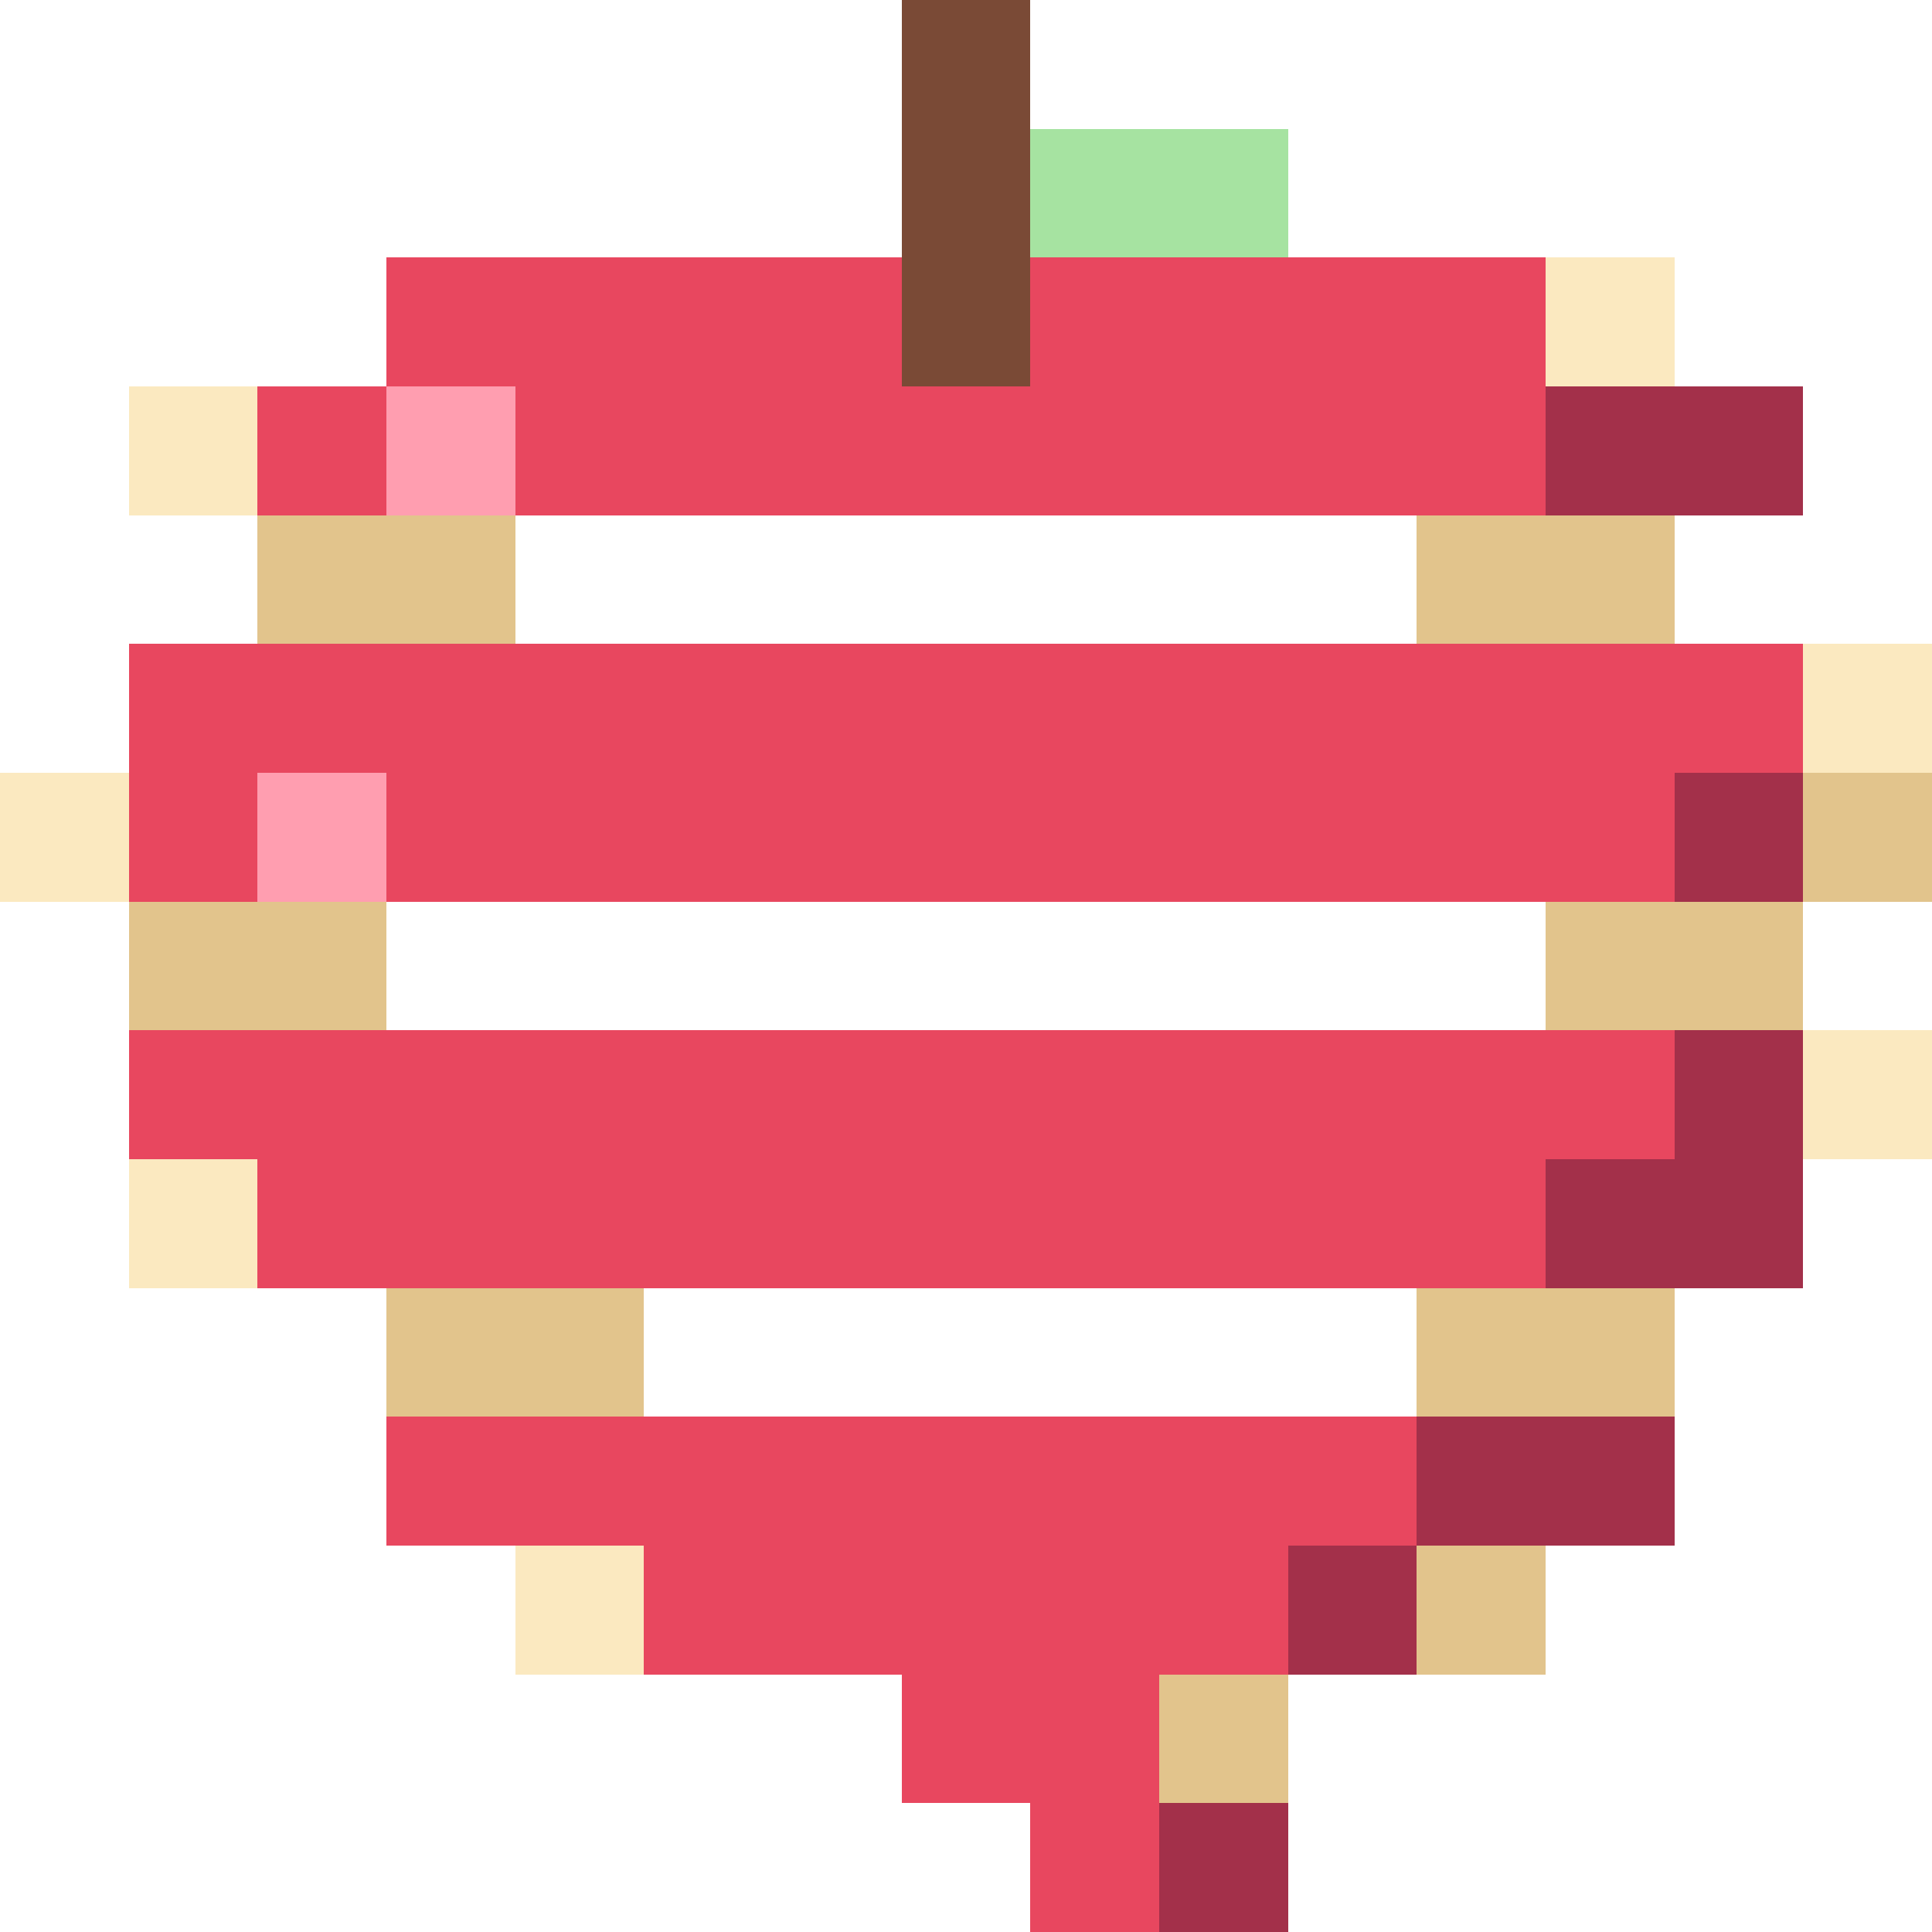
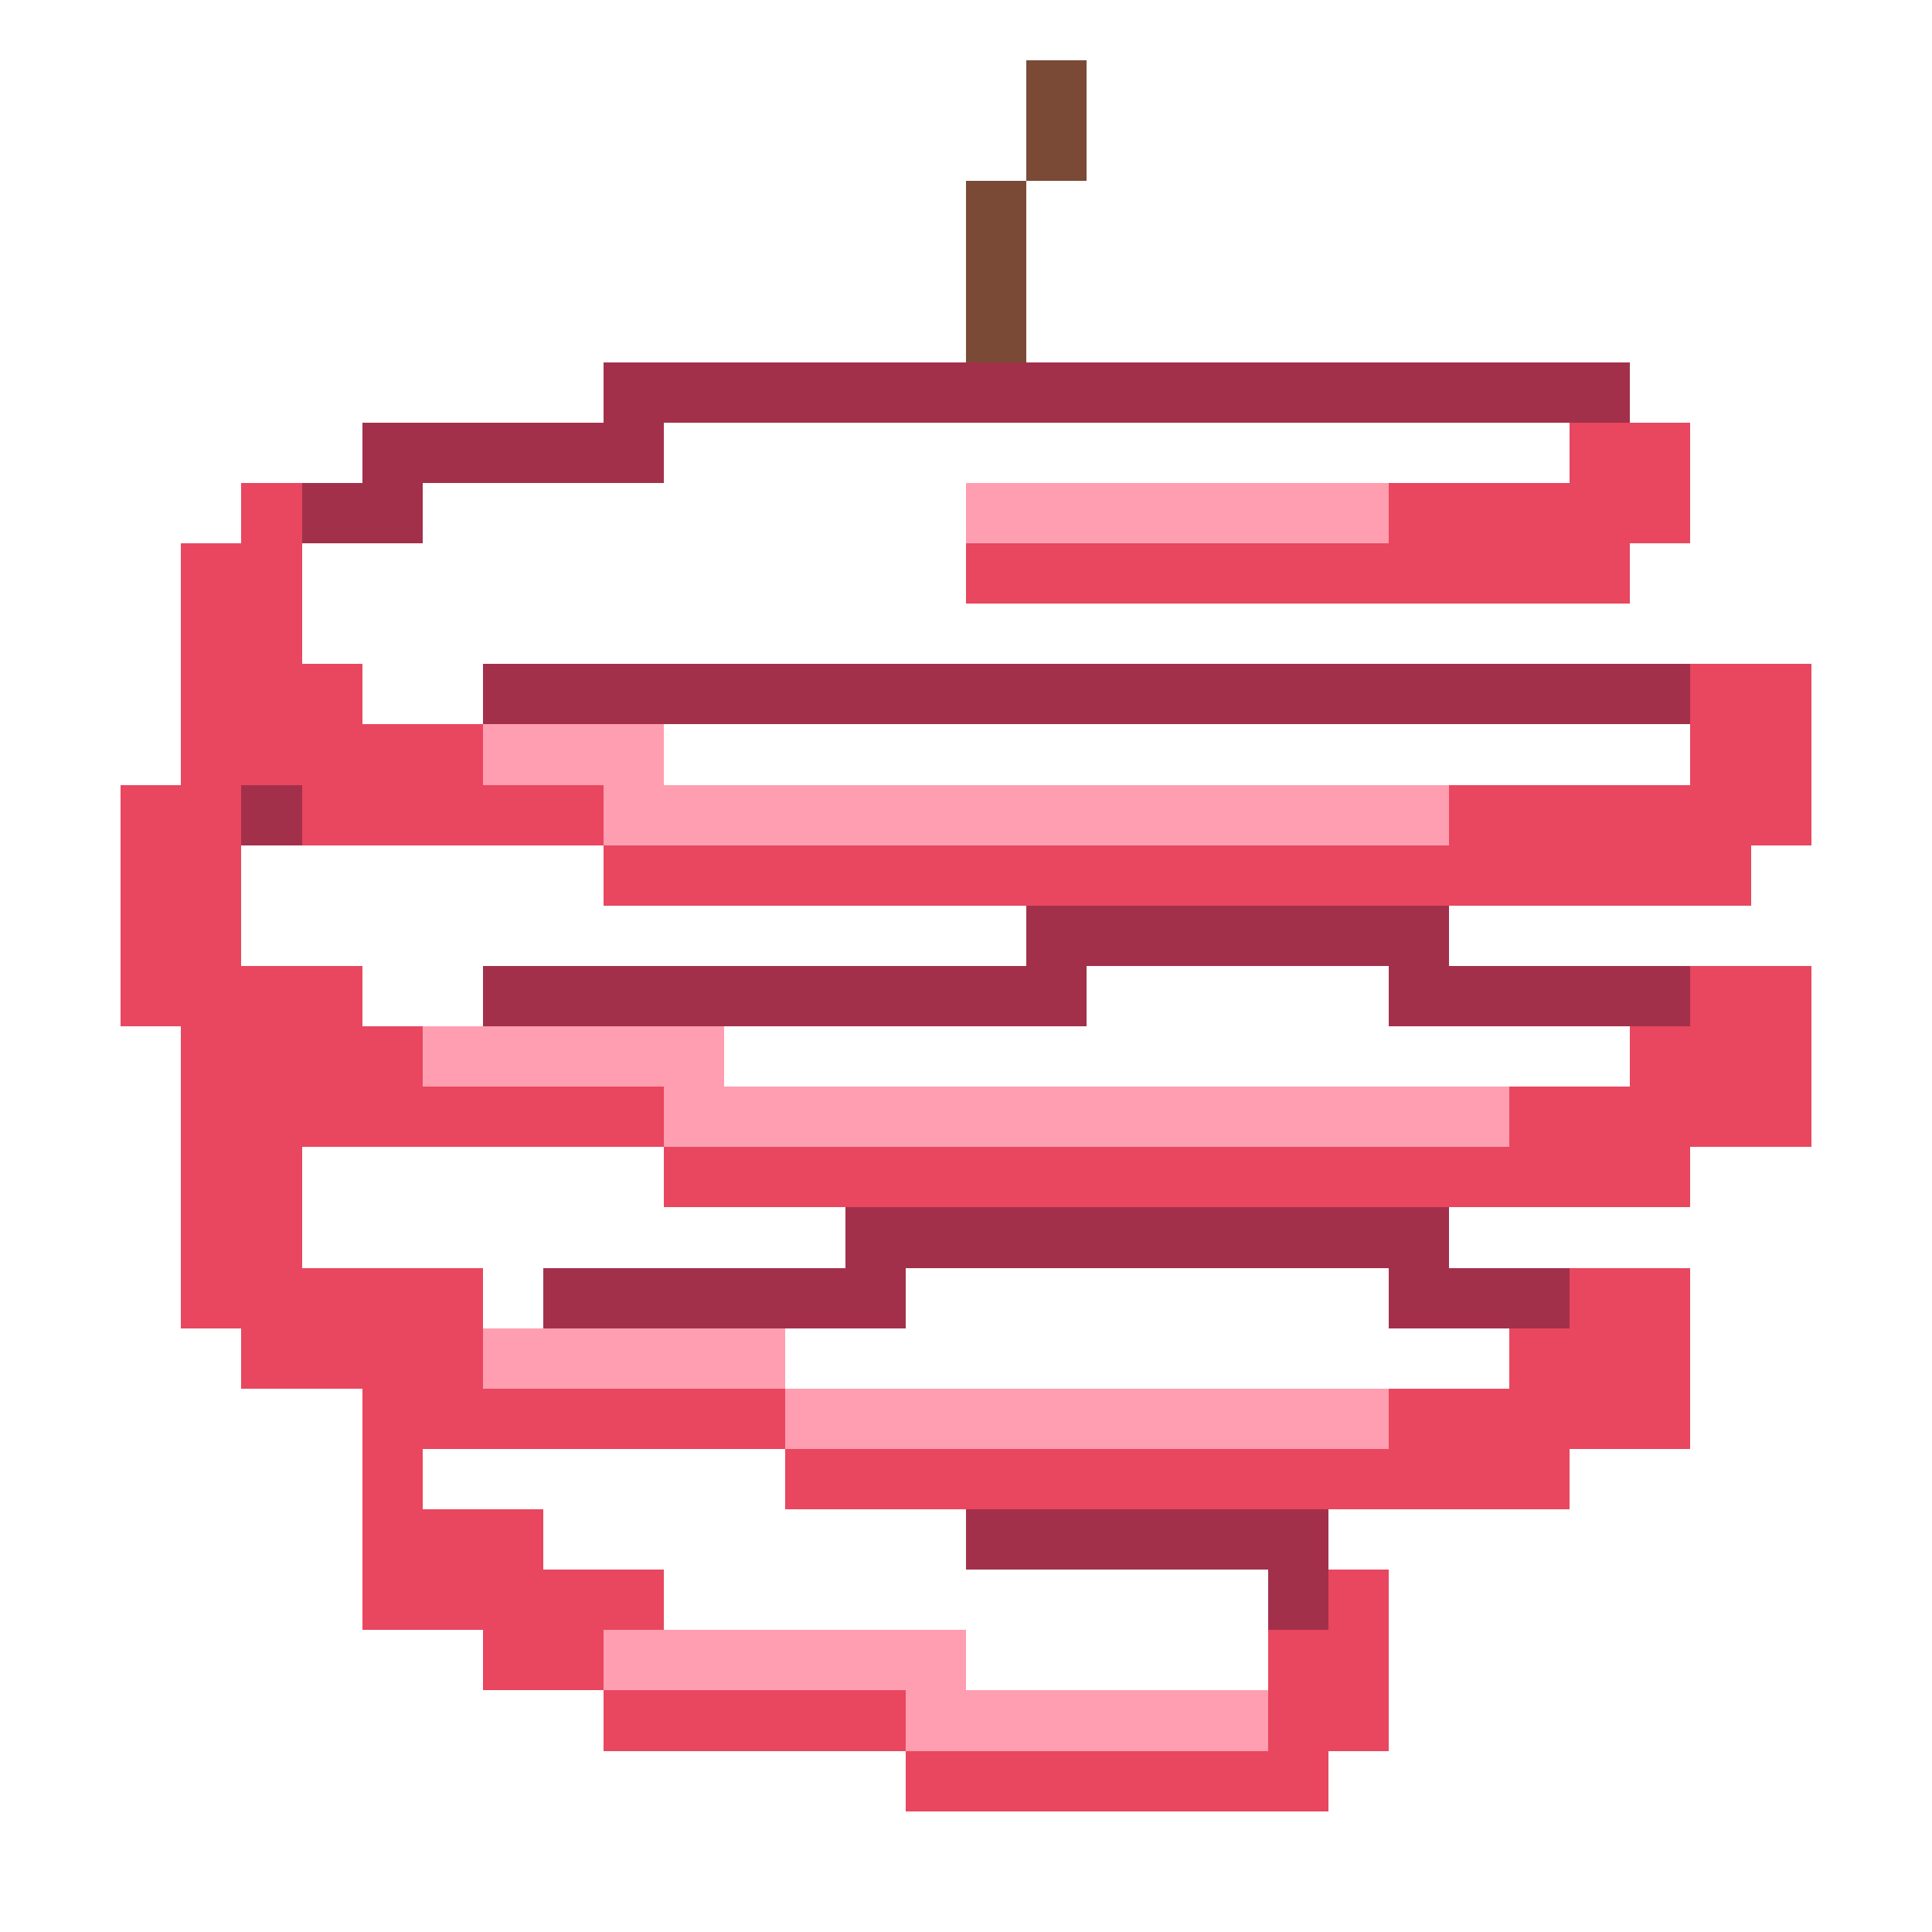
- <svg xmlns="http://www.w3.org/2000/svg" viewBox="0 0 15 15" width="240" height="240" shape-rendering="crispEdges">
-   <rect x="7" y="0" width="1" height="1" fill="#7a4a36" />
-   <rect x="7" y="1" width="1" height="1" fill="#7a4a36" />
-   <rect x="8" y="1" width="1" height="1" fill="#a6e3a1" />
-   <rect x="9" y="1" width="1" height="1" fill="#a6e3a1" />
-   <rect x="3" y="2" width="1" height="1" fill="#e8475f" />
-   <rect x="4" y="2" width="1" height="1" fill="#e8475f" />
-   <rect x="5" y="2" width="1" height="1" fill="#e8475f" />
-   <rect x="6" y="2" width="1" height="1" fill="#e8475f" />
-   <rect x="7" y="2" width="1" height="1" fill="#7a4a36" />
-   <rect x="8" y="2" width="1" height="1" fill="#e8475f" />
-   <rect x="9" y="2" width="1" height="1" fill="#e8475f" />
-   <rect x="10" y="2" width="1" height="1" fill="#e8475f" />
-   <rect x="11" y="2" width="1" height="1" fill="#e8475f" />
-   <rect x="12" y="2" width="1" height="1" fill="#fbe9c0" />
-   <rect x="1" y="3" width="1" height="1" fill="#fbe9c0" />
-   <rect x="2" y="3" width="1" height="1" fill="#e8475f" />
-   <rect x="3" y="3" width="1" height="1" fill="#ff9eb0" />
-   <rect x="4" y="3" width="1" height="1" fill="#e8475f" />
-   <rect x="5" y="3" width="1" height="1" fill="#e8475f" />
-   <rect x="6" y="3" width="1" height="1" fill="#e8475f" />
-   <rect x="7" y="3" width="1" height="1" fill="#e8475f" />
-   <rect x="8" y="3" width="1" height="1" fill="#e8475f" />
-   <rect x="9" y="3" width="1" height="1" fill="#e8475f" />
-   <rect x="10" y="3" width="1" height="1" fill="#e8475f" />
-   <rect x="11" y="3" width="1" height="1" fill="#e8475f" />
-   <rect x="12" y="3" width="1" height="1" fill="#a3304a" />
-   <rect x="13" y="3" width="1" height="1" fill="#a3304a" />
-   <rect x="2" y="4" width="1" height="1" fill="#e2c48c" />
-   <rect x="3" y="4" width="1" height="1" fill="#e2c48c" />
-   <rect x="11" y="4" width="1" height="1" fill="#e2c48c" />
-   <rect x="12" y="4" width="1" height="1" fill="#e2c48c" />
-   <rect x="1" y="5" width="1" height="1" fill="#e8475f" />
-   <rect x="2" y="5" width="1" height="1" fill="#e8475f" />
-   <rect x="3" y="5" width="1" height="1" fill="#e8475f" />
-   <rect x="4" y="5" width="1" height="1" fill="#e8475f" />
-   <rect x="5" y="5" width="1" height="1" fill="#e8475f" />
-   <rect x="6" y="5" width="1" height="1" fill="#e8475f" />
-   <rect x="7" y="5" width="1" height="1" fill="#e8475f" />
-   <rect x="8" y="5" width="1" height="1" fill="#e8475f" />
-   <rect x="9" y="5" width="1" height="1" fill="#e8475f" />
-   <rect x="10" y="5" width="1" height="1" fill="#e8475f" />
-   <rect x="11" y="5" width="1" height="1" fill="#e8475f" />
-   <rect x="12" y="5" width="1" height="1" fill="#e8475f" />
-   <rect x="13" y="5" width="1" height="1" fill="#e8475f" />
-   <rect x="14" y="5" width="1" height="1" fill="#fbe9c0" />
-   <rect x="0" y="6" width="1" height="1" fill="#fbe9c0" />
-   <rect x="1" y="6" width="1" height="1" fill="#e8475f" />
-   <rect x="2" y="6" width="1" height="1" fill="#ff9eb0" />
-   <rect x="3" y="6" width="1" height="1" fill="#e8475f" />
-   <rect x="4" y="6" width="1" height="1" fill="#e8475f" />
-   <rect x="5" y="6" width="1" height="1" fill="#e8475f" />
-   <rect x="6" y="6" width="1" height="1" fill="#e8475f" />
-   <rect x="7" y="6" width="1" height="1" fill="#e8475f" />
-   <rect x="8" y="6" width="1" height="1" fill="#e8475f" />
-   <rect x="9" y="6" width="1" height="1" fill="#e8475f" />
-   <rect x="10" y="6" width="1" height="1" fill="#e8475f" />
-   <rect x="11" y="6" width="1" height="1" fill="#e8475f" />
-   <rect x="12" y="6" width="1" height="1" fill="#e8475f" />
+ <svg xmlns="http://www.w3.org/2000/svg" viewBox="0 0 32 32" width="256" height="256" shape-rendering="crispEdges">
+   <rect x="17" y="1" width="1" height="1" fill="#7a4a36" />
+   <rect x="17" y="2" width="1" height="1" fill="#7a4a36" />
+   <rect x="16" y="3" width="1" height="1" fill="#7a4a36" />
+   <rect x="16" y="4" width="1" height="1" fill="#7a4a36" />
+   <rect x="16" y="5" width="1" height="1" fill="#7a4a36" />
+   <rect x="10" y="6" width="1" height="1" fill="#a3304a" />
+   <rect x="11" y="6" width="1" height="1" fill="#a3304a" />
+   <rect x="12" y="6" width="1" height="1" fill="#a3304a" />
  <rect x="13" y="6" width="1" height="1" fill="#a3304a" />
-   <rect x="14" y="6" width="1" height="1" fill="#e2c48c" />
-   <rect x="1" y="7" width="1" height="1" fill="#e2c48c" />
-   <rect x="2" y="7" width="1" height="1" fill="#e2c48c" />
-   <rect x="12" y="7" width="1" height="1" fill="#e2c48c" />
-   <rect x="13" y="7" width="1" height="1" fill="#e2c48c" />
-   <rect x="1" y="8" width="1" height="1" fill="#e8475f" />
-   <rect x="2" y="8" width="1" height="1" fill="#e8475f" />
-   <rect x="3" y="8" width="1" height="1" fill="#e8475f" />
+   <rect x="14" y="6" width="1" height="1" fill="#a3304a" />
+   <rect x="15" y="6" width="1" height="1" fill="#a3304a" />
+   <rect x="16" y="6" width="1" height="1" fill="#a3304a" />
+   <rect x="17" y="6" width="1" height="1" fill="#a3304a" />
+   <rect x="18" y="6" width="1" height="1" fill="#a3304a" />
+   <rect x="19" y="6" width="1" height="1" fill="#a3304a" />
+   <rect x="20" y="6" width="1" height="1" fill="#a3304a" />
+   <rect x="21" y="6" width="1" height="1" fill="#a3304a" />
+   <rect x="22" y="6" width="1" height="1" fill="#a3304a" />
+   <rect x="23" y="6" width="1" height="1" fill="#a3304a" />
+   <rect x="24" y="6" width="1" height="1" fill="#a3304a" />
+   <rect x="25" y="6" width="1" height="1" fill="#a3304a" />
+   <rect x="26" y="6" width="1" height="1" fill="#a3304a" />
+   <rect x="6" y="7" width="1" height="1" fill="#a3304a" />
+   <rect x="7" y="7" width="1" height="1" fill="#a3304a" />
+   <rect x="8" y="7" width="1" height="1" fill="#a3304a" />
+   <rect x="9" y="7" width="1" height="1" fill="#a3304a" />
+   <rect x="10" y="7" width="1" height="1" fill="#a3304a" />
+   <rect x="26" y="7" width="1" height="1" fill="#e8475f" />
+   <rect x="27" y="7" width="1" height="1" fill="#e8475f" />
  <rect x="4" y="8" width="1" height="1" fill="#e8475f" />
-   <rect x="5" y="8" width="1" height="1" fill="#e8475f" />
-   <rect x="6" y="8" width="1" height="1" fill="#e8475f" />
-   <rect x="7" y="8" width="1" height="1" fill="#e8475f" />
-   <rect x="8" y="8" width="1" height="1" fill="#e8475f" />
-   <rect x="9" y="8" width="1" height="1" fill="#e8475f" />
-   <rect x="10" y="8" width="1" height="1" fill="#e8475f" />
-   <rect x="11" y="8" width="1" height="1" fill="#e8475f" />
-   <rect x="12" y="8" width="1" height="1" fill="#e8475f" />
-   <rect x="13" y="8" width="1" height="1" fill="#a3304a" />
-   <rect x="14" y="8" width="1" height="1" fill="#fbe9c0" />
-   <rect x="1" y="9" width="1" height="1" fill="#fbe9c0" />
-   <rect x="2" y="9" width="1" height="1" fill="#e8475f" />
+   <rect x="5" y="8" width="1" height="1" fill="#a3304a" />
+   <rect x="6" y="8" width="1" height="1" fill="#a3304a" />
+   <rect x="16" y="8" width="1" height="1" fill="#ff9eb0" />
+   <rect x="17" y="8" width="1" height="1" fill="#ff9eb0" />
+   <rect x="18" y="8" width="1" height="1" fill="#ff9eb0" />
+   <rect x="19" y="8" width="1" height="1" fill="#ff9eb0" />
+   <rect x="20" y="8" width="1" height="1" fill="#ff9eb0" />
+   <rect x="21" y="8" width="1" height="1" fill="#ff9eb0" />
+   <rect x="22" y="8" width="1" height="1" fill="#ff9eb0" />
+   <rect x="23" y="8" width="1" height="1" fill="#e8475f" />
+   <rect x="24" y="8" width="1" height="1" fill="#e8475f" />
+   <rect x="25" y="8" width="1" height="1" fill="#e8475f" />
+   <rect x="26" y="8" width="1" height="1" fill="#e8475f" />
+   <rect x="27" y="8" width="1" height="1" fill="#e8475f" />
  <rect x="3" y="9" width="1" height="1" fill="#e8475f" />
  <rect x="4" y="9" width="1" height="1" fill="#e8475f" />
-   <rect x="5" y="9" width="1" height="1" fill="#e8475f" />
-   <rect x="6" y="9" width="1" height="1" fill="#e8475f" />
-   <rect x="7" y="9" width="1" height="1" fill="#e8475f" />
-   <rect x="8" y="9" width="1" height="1" fill="#e8475f" />
-   <rect x="9" y="9" width="1" height="1" fill="#e8475f" />
-   <rect x="10" y="9" width="1" height="1" fill="#e8475f" />
-   <rect x="11" y="9" width="1" height="1" fill="#e8475f" />
-   <rect x="12" y="9" width="1" height="1" fill="#a3304a" />
-   <rect x="13" y="9" width="1" height="1" fill="#a3304a" />
-   <rect x="3" y="10" width="1" height="1" fill="#e2c48c" />
-   <rect x="4" y="10" width="1" height="1" fill="#e2c48c" />
-   <rect x="11" y="10" width="1" height="1" fill="#e2c48c" />
-   <rect x="12" y="10" width="1" height="1" fill="#e2c48c" />
+   <rect x="16" y="9" width="1" height="1" fill="#e8475f" />
+   <rect x="17" y="9" width="1" height="1" fill="#e8475f" />
+   <rect x="18" y="9" width="1" height="1" fill="#e8475f" />
+   <rect x="19" y="9" width="1" height="1" fill="#e8475f" />
+   <rect x="20" y="9" width="1" height="1" fill="#e8475f" />
+   <rect x="21" y="9" width="1" height="1" fill="#e8475f" />
+   <rect x="22" y="9" width="1" height="1" fill="#e8475f" />
+   <rect x="23" y="9" width="1" height="1" fill="#e8475f" />
+   <rect x="24" y="9" width="1" height="1" fill="#e8475f" />
+   <rect x="25" y="9" width="1" height="1" fill="#e8475f" />
+   <rect x="26" y="9" width="1" height="1" fill="#e8475f" />
+   <rect x="3" y="10" width="1" height="1" fill="#e8475f" />
+   <rect x="4" y="10" width="1" height="1" fill="#e8475f" />
  <rect x="3" y="11" width="1" height="1" fill="#e8475f" />
  <rect x="4" y="11" width="1" height="1" fill="#e8475f" />
  <rect x="5" y="11" width="1" height="1" fill="#e8475f" />
-   <rect x="6" y="11" width="1" height="1" fill="#e8475f" />
-   <rect x="7" y="11" width="1" height="1" fill="#e8475f" />
-   <rect x="8" y="11" width="1" height="1" fill="#e8475f" />
-   <rect x="9" y="11" width="1" height="1" fill="#e8475f" />
-   <rect x="10" y="11" width="1" height="1" fill="#e8475f" />
+   <rect x="8" y="11" width="1" height="1" fill="#a3304a" />
+   <rect x="9" y="11" width="1" height="1" fill="#a3304a" />
+   <rect x="10" y="11" width="1" height="1" fill="#a3304a" />
  <rect x="11" y="11" width="1" height="1" fill="#a3304a" />
  <rect x="12" y="11" width="1" height="1" fill="#a3304a" />
-   <rect x="4" y="12" width="1" height="1" fill="#fbe9c0" />
+   <rect x="13" y="11" width="1" height="1" fill="#a3304a" />
+   <rect x="14" y="11" width="1" height="1" fill="#a3304a" />
+   <rect x="15" y="11" width="1" height="1" fill="#a3304a" />
+   <rect x="16" y="11" width="1" height="1" fill="#a3304a" />
+   <rect x="17" y="11" width="1" height="1" fill="#a3304a" />
+   <rect x="18" y="11" width="1" height="1" fill="#a3304a" />
+   <rect x="19" y="11" width="1" height="1" fill="#a3304a" />
+   <rect x="20" y="11" width="1" height="1" fill="#a3304a" />
+   <rect x="21" y="11" width="1" height="1" fill="#a3304a" />
+   <rect x="22" y="11" width="1" height="1" fill="#a3304a" />
+   <rect x="23" y="11" width="1" height="1" fill="#a3304a" />
+   <rect x="24" y="11" width="1" height="1" fill="#a3304a" />
+   <rect x="25" y="11" width="1" height="1" fill="#a3304a" />
+   <rect x="26" y="11" width="1" height="1" fill="#a3304a" />
+   <rect x="27" y="11" width="1" height="1" fill="#a3304a" />
+   <rect x="28" y="11" width="1" height="1" fill="#e8475f" />
+   <rect x="29" y="11" width="1" height="1" fill="#e8475f" />
+   <rect x="3" y="12" width="1" height="1" fill="#e8475f" />
+   <rect x="4" y="12" width="1" height="1" fill="#e8475f" />
  <rect x="5" y="12" width="1" height="1" fill="#e8475f" />
  <rect x="6" y="12" width="1" height="1" fill="#e8475f" />
  <rect x="7" y="12" width="1" height="1" fill="#e8475f" />
-   <rect x="8" y="12" width="1" height="1" fill="#e8475f" />
-   <rect x="9" y="12" width="1" height="1" fill="#e8475f" />
-   <rect x="10" y="12" width="1" height="1" fill="#a3304a" />
-   <rect x="11" y="12" width="1" height="1" fill="#e2c48c" />
+   <rect x="8" y="12" width="1" height="1" fill="#ff9eb0" />
+   <rect x="9" y="12" width="1" height="1" fill="#ff9eb0" />
+   <rect x="10" y="12" width="1" height="1" fill="#ff9eb0" />
+   <rect x="28" y="12" width="1" height="1" fill="#e8475f" />
+   <rect x="29" y="12" width="1" height="1" fill="#e8475f" />
+   <rect x="2" y="13" width="1" height="1" fill="#e8475f" />
+   <rect x="3" y="13" width="1" height="1" fill="#e8475f" />
+   <rect x="4" y="13" width="1" height="1" fill="#a3304a" />
+   <rect x="5" y="13" width="1" height="1" fill="#e8475f" />
+   <rect x="6" y="13" width="1" height="1" fill="#e8475f" />
  <rect x="7" y="13" width="1" height="1" fill="#e8475f" />
  <rect x="8" y="13" width="1" height="1" fill="#e8475f" />
-   <rect x="9" y="13" width="1" height="1" fill="#e2c48c" />
-   <rect x="8" y="14" width="1" height="1" fill="#e8475f" />
-   <rect x="9" y="14" width="1" height="1" fill="#a3304a" />
+   <rect x="9" y="13" width="1" height="1" fill="#e8475f" />
+   <rect x="10" y="13" width="1" height="1" fill="#ff9eb0" />
+   <rect x="11" y="13" width="1" height="1" fill="#ff9eb0" />
+   <rect x="12" y="13" width="1" height="1" fill="#ff9eb0" />
+   <rect x="13" y="13" width="1" height="1" fill="#ff9eb0" />
+   <rect x="14" y="13" width="1" height="1" fill="#ff9eb0" />
+   <rect x="15" y="13" width="1" height="1" fill="#ff9eb0" />
+   <rect x="16" y="13" width="1" height="1" fill="#ff9eb0" />
+   <rect x="17" y="13" width="1" height="1" fill="#ff9eb0" />
+   <rect x="18" y="13" width="1" height="1" fill="#ff9eb0" />
+   <rect x="19" y="13" width="1" height="1" fill="#ff9eb0" />
+   <rect x="20" y="13" width="1" height="1" fill="#ff9eb0" />
+   <rect x="21" y="13" width="1" height="1" fill="#ff9eb0" />
+   <rect x="22" y="13" width="1" height="1" fill="#ff9eb0" />
+   <rect x="23" y="13" width="1" height="1" fill="#ff9eb0" />
+   <rect x="24" y="13" width="1" height="1" fill="#e8475f" />
+   <rect x="25" y="13" width="1" height="1" fill="#e8475f" />
+   <rect x="26" y="13" width="1" height="1" fill="#e8475f" />
+   <rect x="27" y="13" width="1" height="1" fill="#e8475f" />
+   <rect x="28" y="13" width="1" height="1" fill="#e8475f" />
+   <rect x="29" y="13" width="1" height="1" fill="#e8475f" />
+   <rect x="2" y="14" width="1" height="1" fill="#e8475f" />
+   <rect x="3" y="14" width="1" height="1" fill="#e8475f" />
+   <rect x="10" y="14" width="1" height="1" fill="#e8475f" />
+   <rect x="11" y="14" width="1" height="1" fill="#e8475f" />
+   <rect x="12" y="14" width="1" height="1" fill="#e8475f" />
+   <rect x="13" y="14" width="1" height="1" fill="#e8475f" />
+   <rect x="14" y="14" width="1" height="1" fill="#e8475f" />
+   <rect x="15" y="14" width="1" height="1" fill="#e8475f" />
+   <rect x="16" y="14" width="1" height="1" fill="#e8475f" />
+   <rect x="17" y="14" width="1" height="1" fill="#e8475f" />
+   <rect x="18" y="14" width="1" height="1" fill="#e8475f" />
+   <rect x="19" y="14" width="1" height="1" fill="#e8475f" />
+   <rect x="20" y="14" width="1" height="1" fill="#e8475f" />
+   <rect x="21" y="14" width="1" height="1" fill="#e8475f" />
+   <rect x="22" y="14" width="1" height="1" fill="#e8475f" />
+   <rect x="23" y="14" width="1" height="1" fill="#e8475f" />
+   <rect x="24" y="14" width="1" height="1" fill="#e8475f" />
+   <rect x="25" y="14" width="1" height="1" fill="#e8475f" />
+   <rect x="26" y="14" width="1" height="1" fill="#e8475f" />
+   <rect x="27" y="14" width="1" height="1" fill="#e8475f" />
+   <rect x="28" y="14" width="1" height="1" fill="#e8475f" />
+   <rect x="2" y="15" width="1" height="1" fill="#e8475f" />
+   <rect x="3" y="15" width="1" height="1" fill="#e8475f" />
+   <rect x="17" y="15" width="1" height="1" fill="#a3304a" />
+   <rect x="18" y="15" width="1" height="1" fill="#a3304a" />
+   <rect x="19" y="15" width="1" height="1" fill="#a3304a" />
+   <rect x="20" y="15" width="1" height="1" fill="#a3304a" />
+   <rect x="21" y="15" width="1" height="1" fill="#a3304a" />
+   <rect x="22" y="15" width="1" height="1" fill="#a3304a" />
+   <rect x="23" y="15" width="1" height="1" fill="#a3304a" />
+   <rect x="2" y="16" width="1" height="1" fill="#e8475f" />
+   <rect x="3" y="16" width="1" height="1" fill="#e8475f" />
+   <rect x="4" y="16" width="1" height="1" fill="#e8475f" />
+   <rect x="5" y="16" width="1" height="1" fill="#e8475f" />
+   <rect x="8" y="16" width="1" height="1" fill="#a3304a" />
+   <rect x="9" y="16" width="1" height="1" fill="#a3304a" />
+   <rect x="10" y="16" width="1" height="1" fill="#a3304a" />
+   <rect x="11" y="16" width="1" height="1" fill="#a3304a" />
+   <rect x="12" y="16" width="1" height="1" fill="#a3304a" />
+   <rect x="13" y="16" width="1" height="1" fill="#a3304a" />
+   <rect x="14" y="16" width="1" height="1" fill="#a3304a" />
+   <rect x="15" y="16" width="1" height="1" fill="#a3304a" />
+   <rect x="16" y="16" width="1" height="1" fill="#a3304a" />
+   <rect x="17" y="16" width="1" height="1" fill="#a3304a" />
+   <rect x="23" y="16" width="1" height="1" fill="#a3304a" />
+   <rect x="24" y="16" width="1" height="1" fill="#a3304a" />
+   <rect x="25" y="16" width="1" height="1" fill="#a3304a" />
+   <rect x="26" y="16" width="1" height="1" fill="#a3304a" />
+   <rect x="27" y="16" width="1" height="1" fill="#a3304a" />
+   <rect x="28" y="16" width="1" height="1" fill="#e8475f" />
+   <rect x="29" y="16" width="1" height="1" fill="#e8475f" />
+   <rect x="3" y="17" width="1" height="1" fill="#e8475f" />
+   <rect x="4" y="17" width="1" height="1" fill="#e8475f" />
+   <rect x="5" y="17" width="1" height="1" fill="#e8475f" />
+   <rect x="6" y="17" width="1" height="1" fill="#e8475f" />
+   <rect x="7" y="17" width="1" height="1" fill="#ff9eb0" />
+   <rect x="8" y="17" width="1" height="1" fill="#ff9eb0" />
+   <rect x="9" y="17" width="1" height="1" fill="#ff9eb0" />
+   <rect x="10" y="17" width="1" height="1" fill="#ff9eb0" />
+   <rect x="11" y="17" width="1" height="1" fill="#ff9eb0" />
+   <rect x="27" y="17" width="1" height="1" fill="#e8475f" />
+   <rect x="28" y="17" width="1" height="1" fill="#e8475f" />
+   <rect x="29" y="17" width="1" height="1" fill="#e8475f" />
+   <rect x="3" y="18" width="1" height="1" fill="#e8475f" />
+   <rect x="4" y="18" width="1" height="1" fill="#e8475f" />
+   <rect x="5" y="18" width="1" height="1" fill="#e8475f" />
+   <rect x="6" y="18" width="1" height="1" fill="#e8475f" />
+   <rect x="7" y="18" width="1" height="1" fill="#e8475f" />
+   <rect x="8" y="18" width="1" height="1" fill="#e8475f" />
+   <rect x="9" y="18" width="1" height="1" fill="#e8475f" />
+   <rect x="10" y="18" width="1" height="1" fill="#e8475f" />
+   <rect x="11" y="18" width="1" height="1" fill="#ff9eb0" />
+   <rect x="12" y="18" width="1" height="1" fill="#ff9eb0" />
+   <rect x="13" y="18" width="1" height="1" fill="#ff9eb0" />
+   <rect x="14" y="18" width="1" height="1" fill="#ff9eb0" />
+   <rect x="15" y="18" width="1" height="1" fill="#ff9eb0" />
+   <rect x="16" y="18" width="1" height="1" fill="#ff9eb0" />
+   <rect x="17" y="18" width="1" height="1" fill="#ff9eb0" />
+   <rect x="18" y="18" width="1" height="1" fill="#ff9eb0" />
+   <rect x="19" y="18" width="1" height="1" fill="#ff9eb0" />
+   <rect x="20" y="18" width="1" height="1" fill="#ff9eb0" />
+   <rect x="21" y="18" width="1" height="1" fill="#ff9eb0" />
+   <rect x="22" y="18" width="1" height="1" fill="#ff9eb0" />
+   <rect x="23" y="18" width="1" height="1" fill="#ff9eb0" />
+   <rect x="24" y="18" width="1" height="1" fill="#ff9eb0" />
+   <rect x="25" y="18" width="1" height="1" fill="#e8475f" />
+   <rect x="26" y="18" width="1" height="1" fill="#e8475f" />
+   <rect x="27" y="18" width="1" height="1" fill="#e8475f" />
+   <rect x="28" y="18" width="1" height="1" fill="#e8475f" />
+   <rect x="29" y="18" width="1" height="1" fill="#e8475f" />
+   <rect x="3" y="19" width="1" height="1" fill="#e8475f" />
+   <rect x="4" y="19" width="1" height="1" fill="#e8475f" />
+   <rect x="11" y="19" width="1" height="1" fill="#e8475f" />
+   <rect x="12" y="19" width="1" height="1" fill="#e8475f" />
+   <rect x="13" y="19" width="1" height="1" fill="#e8475f" />
+   <rect x="14" y="19" width="1" height="1" fill="#e8475f" />
+   <rect x="15" y="19" width="1" height="1" fill="#e8475f" />
+   <rect x="16" y="19" width="1" height="1" fill="#e8475f" />
+   <rect x="17" y="19" width="1" height="1" fill="#e8475f" />
+   <rect x="18" y="19" width="1" height="1" fill="#e8475f" />
+   <rect x="19" y="19" width="1" height="1" fill="#e8475f" />
+   <rect x="20" y="19" width="1" height="1" fill="#e8475f" />
+   <rect x="21" y="19" width="1" height="1" fill="#e8475f" />
+   <rect x="22" y="19" width="1" height="1" fill="#e8475f" />
+   <rect x="23" y="19" width="1" height="1" fill="#e8475f" />
+   <rect x="24" y="19" width="1" height="1" fill="#e8475f" />
+   <rect x="25" y="19" width="1" height="1" fill="#e8475f" />
+   <rect x="26" y="19" width="1" height="1" fill="#e8475f" />
+   <rect x="27" y="19" width="1" height="1" fill="#e8475f" />
+   <rect x="3" y="20" width="1" height="1" fill="#e8475f" />
+   <rect x="4" y="20" width="1" height="1" fill="#e8475f" />
+   <rect x="14" y="20" width="1" height="1" fill="#a3304a" />
+   <rect x="15" y="20" width="1" height="1" fill="#a3304a" />
+   <rect x="16" y="20" width="1" height="1" fill="#a3304a" />
+   <rect x="17" y="20" width="1" height="1" fill="#a3304a" />
+   <rect x="18" y="20" width="1" height="1" fill="#a3304a" />
+   <rect x="19" y="20" width="1" height="1" fill="#a3304a" />
+   <rect x="20" y="20" width="1" height="1" fill="#a3304a" />
+   <rect x="21" y="20" width="1" height="1" fill="#a3304a" />
+   <rect x="22" y="20" width="1" height="1" fill="#a3304a" />
+   <rect x="23" y="20" width="1" height="1" fill="#a3304a" />
+   <rect x="3" y="21" width="1" height="1" fill="#e8475f" />
+   <rect x="4" y="21" width="1" height="1" fill="#e8475f" />
+   <rect x="5" y="21" width="1" height="1" fill="#e8475f" />
+   <rect x="6" y="21" width="1" height="1" fill="#e8475f" />
+   <rect x="7" y="21" width="1" height="1" fill="#e8475f" />
+   <rect x="9" y="21" width="1" height="1" fill="#a3304a" />
+   <rect x="10" y="21" width="1" height="1" fill="#a3304a" />
+   <rect x="11" y="21" width="1" height="1" fill="#a3304a" />
+   <rect x="12" y="21" width="1" height="1" fill="#a3304a" />
+   <rect x="13" y="21" width="1" height="1" fill="#a3304a" />
+   <rect x="14" y="21" width="1" height="1" fill="#a3304a" />
+   <rect x="23" y="21" width="1" height="1" fill="#a3304a" />
+   <rect x="24" y="21" width="1" height="1" fill="#a3304a" />
+   <rect x="25" y="21" width="1" height="1" fill="#a3304a" />
+   <rect x="26" y="21" width="1" height="1" fill="#e8475f" />
+   <rect x="27" y="21" width="1" height="1" fill="#e8475f" />
+   <rect x="4" y="22" width="1" height="1" fill="#e8475f" />
+   <rect x="5" y="22" width="1" height="1" fill="#e8475f" />
+   <rect x="6" y="22" width="1" height="1" fill="#e8475f" />
+   <rect x="7" y="22" width="1" height="1" fill="#e8475f" />
+   <rect x="8" y="22" width="1" height="1" fill="#ff9eb0" />
+   <rect x="9" y="22" width="1" height="1" fill="#ff9eb0" />
+   <rect x="10" y="22" width="1" height="1" fill="#ff9eb0" />
+   <rect x="11" y="22" width="1" height="1" fill="#ff9eb0" />
+   <rect x="12" y="22" width="1" height="1" fill="#ff9eb0" />
+   <rect x="25" y="22" width="1" height="1" fill="#e8475f" />
+   <rect x="26" y="22" width="1" height="1" fill="#e8475f" />
+   <rect x="27" y="22" width="1" height="1" fill="#e8475f" />
+   <rect x="6" y="23" width="1" height="1" fill="#e8475f" />
+   <rect x="7" y="23" width="1" height="1" fill="#e8475f" />
+   <rect x="8" y="23" width="1" height="1" fill="#e8475f" />
+   <rect x="9" y="23" width="1" height="1" fill="#e8475f" />
+   <rect x="10" y="23" width="1" height="1" fill="#e8475f" />
+   <rect x="11" y="23" width="1" height="1" fill="#e8475f" />
+   <rect x="12" y="23" width="1" height="1" fill="#e8475f" />
+   <rect x="13" y="23" width="1" height="1" fill="#ff9eb0" />
+   <rect x="14" y="23" width="1" height="1" fill="#ff9eb0" />
+   <rect x="15" y="23" width="1" height="1" fill="#ff9eb0" />
+   <rect x="16" y="23" width="1" height="1" fill="#ff9eb0" />
+   <rect x="17" y="23" width="1" height="1" fill="#ff9eb0" />
+   <rect x="18" y="23" width="1" height="1" fill="#ff9eb0" />
+   <rect x="19" y="23" width="1" height="1" fill="#ff9eb0" />
+   <rect x="20" y="23" width="1" height="1" fill="#ff9eb0" />
+   <rect x="21" y="23" width="1" height="1" fill="#ff9eb0" />
+   <rect x="22" y="23" width="1" height="1" fill="#ff9eb0" />
+   <rect x="23" y="23" width="1" height="1" fill="#e8475f" />
+   <rect x="24" y="23" width="1" height="1" fill="#e8475f" />
+   <rect x="25" y="23" width="1" height="1" fill="#e8475f" />
+   <rect x="26" y="23" width="1" height="1" fill="#e8475f" />
+   <rect x="27" y="23" width="1" height="1" fill="#e8475f" />
+   <rect x="6" y="24" width="1" height="1" fill="#e8475f" />
+   <rect x="13" y="24" width="1" height="1" fill="#e8475f" />
+   <rect x="14" y="24" width="1" height="1" fill="#e8475f" />
+   <rect x="15" y="24" width="1" height="1" fill="#e8475f" />
+   <rect x="16" y="24" width="1" height="1" fill="#e8475f" />
+   <rect x="17" y="24" width="1" height="1" fill="#e8475f" />
+   <rect x="18" y="24" width="1" height="1" fill="#e8475f" />
+   <rect x="19" y="24" width="1" height="1" fill="#e8475f" />
+   <rect x="20" y="24" width="1" height="1" fill="#e8475f" />
+   <rect x="21" y="24" width="1" height="1" fill="#e8475f" />
+   <rect x="22" y="24" width="1" height="1" fill="#e8475f" />
+   <rect x="23" y="24" width="1" height="1" fill="#e8475f" />
+   <rect x="24" y="24" width="1" height="1" fill="#e8475f" />
+   <rect x="25" y="24" width="1" height="1" fill="#e8475f" />
+   <rect x="6" y="25" width="1" height="1" fill="#e8475f" />
+   <rect x="7" y="25" width="1" height="1" fill="#e8475f" />
+   <rect x="8" y="25" width="1" height="1" fill="#e8475f" />
+   <rect x="16" y="25" width="1" height="1" fill="#a3304a" />
+   <rect x="17" y="25" width="1" height="1" fill="#a3304a" />
+   <rect x="18" y="25" width="1" height="1" fill="#a3304a" />
+   <rect x="19" y="25" width="1" height="1" fill="#a3304a" />
+   <rect x="20" y="25" width="1" height="1" fill="#a3304a" />
+   <rect x="21" y="25" width="1" height="1" fill="#a3304a" />
+   <rect x="6" y="26" width="1" height="1" fill="#e8475f" />
+   <rect x="7" y="26" width="1" height="1" fill="#e8475f" />
+   <rect x="8" y="26" width="1" height="1" fill="#e8475f" />
+   <rect x="9" y="26" width="1" height="1" fill="#e8475f" />
+   <rect x="10" y="26" width="1" height="1" fill="#e8475f" />
+   <rect x="21" y="26" width="1" height="1" fill="#a3304a" />
+   <rect x="22" y="26" width="1" height="1" fill="#e8475f" />
+   <rect x="8" y="27" width="1" height="1" fill="#e8475f" />
+   <rect x="9" y="27" width="1" height="1" fill="#e8475f" />
+   <rect x="10" y="27" width="1" height="1" fill="#ff9eb0" />
+   <rect x="11" y="27" width="1" height="1" fill="#ff9eb0" />
+   <rect x="12" y="27" width="1" height="1" fill="#ff9eb0" />
+   <rect x="13" y="27" width="1" height="1" fill="#ff9eb0" />
+   <rect x="14" y="27" width="1" height="1" fill="#ff9eb0" />
+   <rect x="15" y="27" width="1" height="1" fill="#ff9eb0" />
+   <rect x="21" y="27" width="1" height="1" fill="#e8475f" />
+   <rect x="22" y="27" width="1" height="1" fill="#e8475f" />
+   <rect x="10" y="28" width="1" height="1" fill="#e8475f" />
+   <rect x="11" y="28" width="1" height="1" fill="#e8475f" />
+   <rect x="12" y="28" width="1" height="1" fill="#e8475f" />
+   <rect x="13" y="28" width="1" height="1" fill="#e8475f" />
+   <rect x="14" y="28" width="1" height="1" fill="#e8475f" />
+   <rect x="15" y="28" width="1" height="1" fill="#ff9eb0" />
+   <rect x="16" y="28" width="1" height="1" fill="#ff9eb0" />
+   <rect x="17" y="28" width="1" height="1" fill="#ff9eb0" />
+   <rect x="18" y="28" width="1" height="1" fill="#ff9eb0" />
+   <rect x="19" y="28" width="1" height="1" fill="#ff9eb0" />
+   <rect x="20" y="28" width="1" height="1" fill="#ff9eb0" />
+   <rect x="21" y="28" width="1" height="1" fill="#e8475f" />
+   <rect x="22" y="28" width="1" height="1" fill="#e8475f" />
+   <rect x="15" y="29" width="1" height="1" fill="#e8475f" />
+   <rect x="16" y="29" width="1" height="1" fill="#e8475f" />
+   <rect x="17" y="29" width="1" height="1" fill="#e8475f" />
+   <rect x="18" y="29" width="1" height="1" fill="#e8475f" />
+   <rect x="19" y="29" width="1" height="1" fill="#e8475f" />
+   <rect x="20" y="29" width="1" height="1" fill="#e8475f" />
+   <rect x="21" y="29" width="1" height="1" fill="#e8475f" />
</svg>
